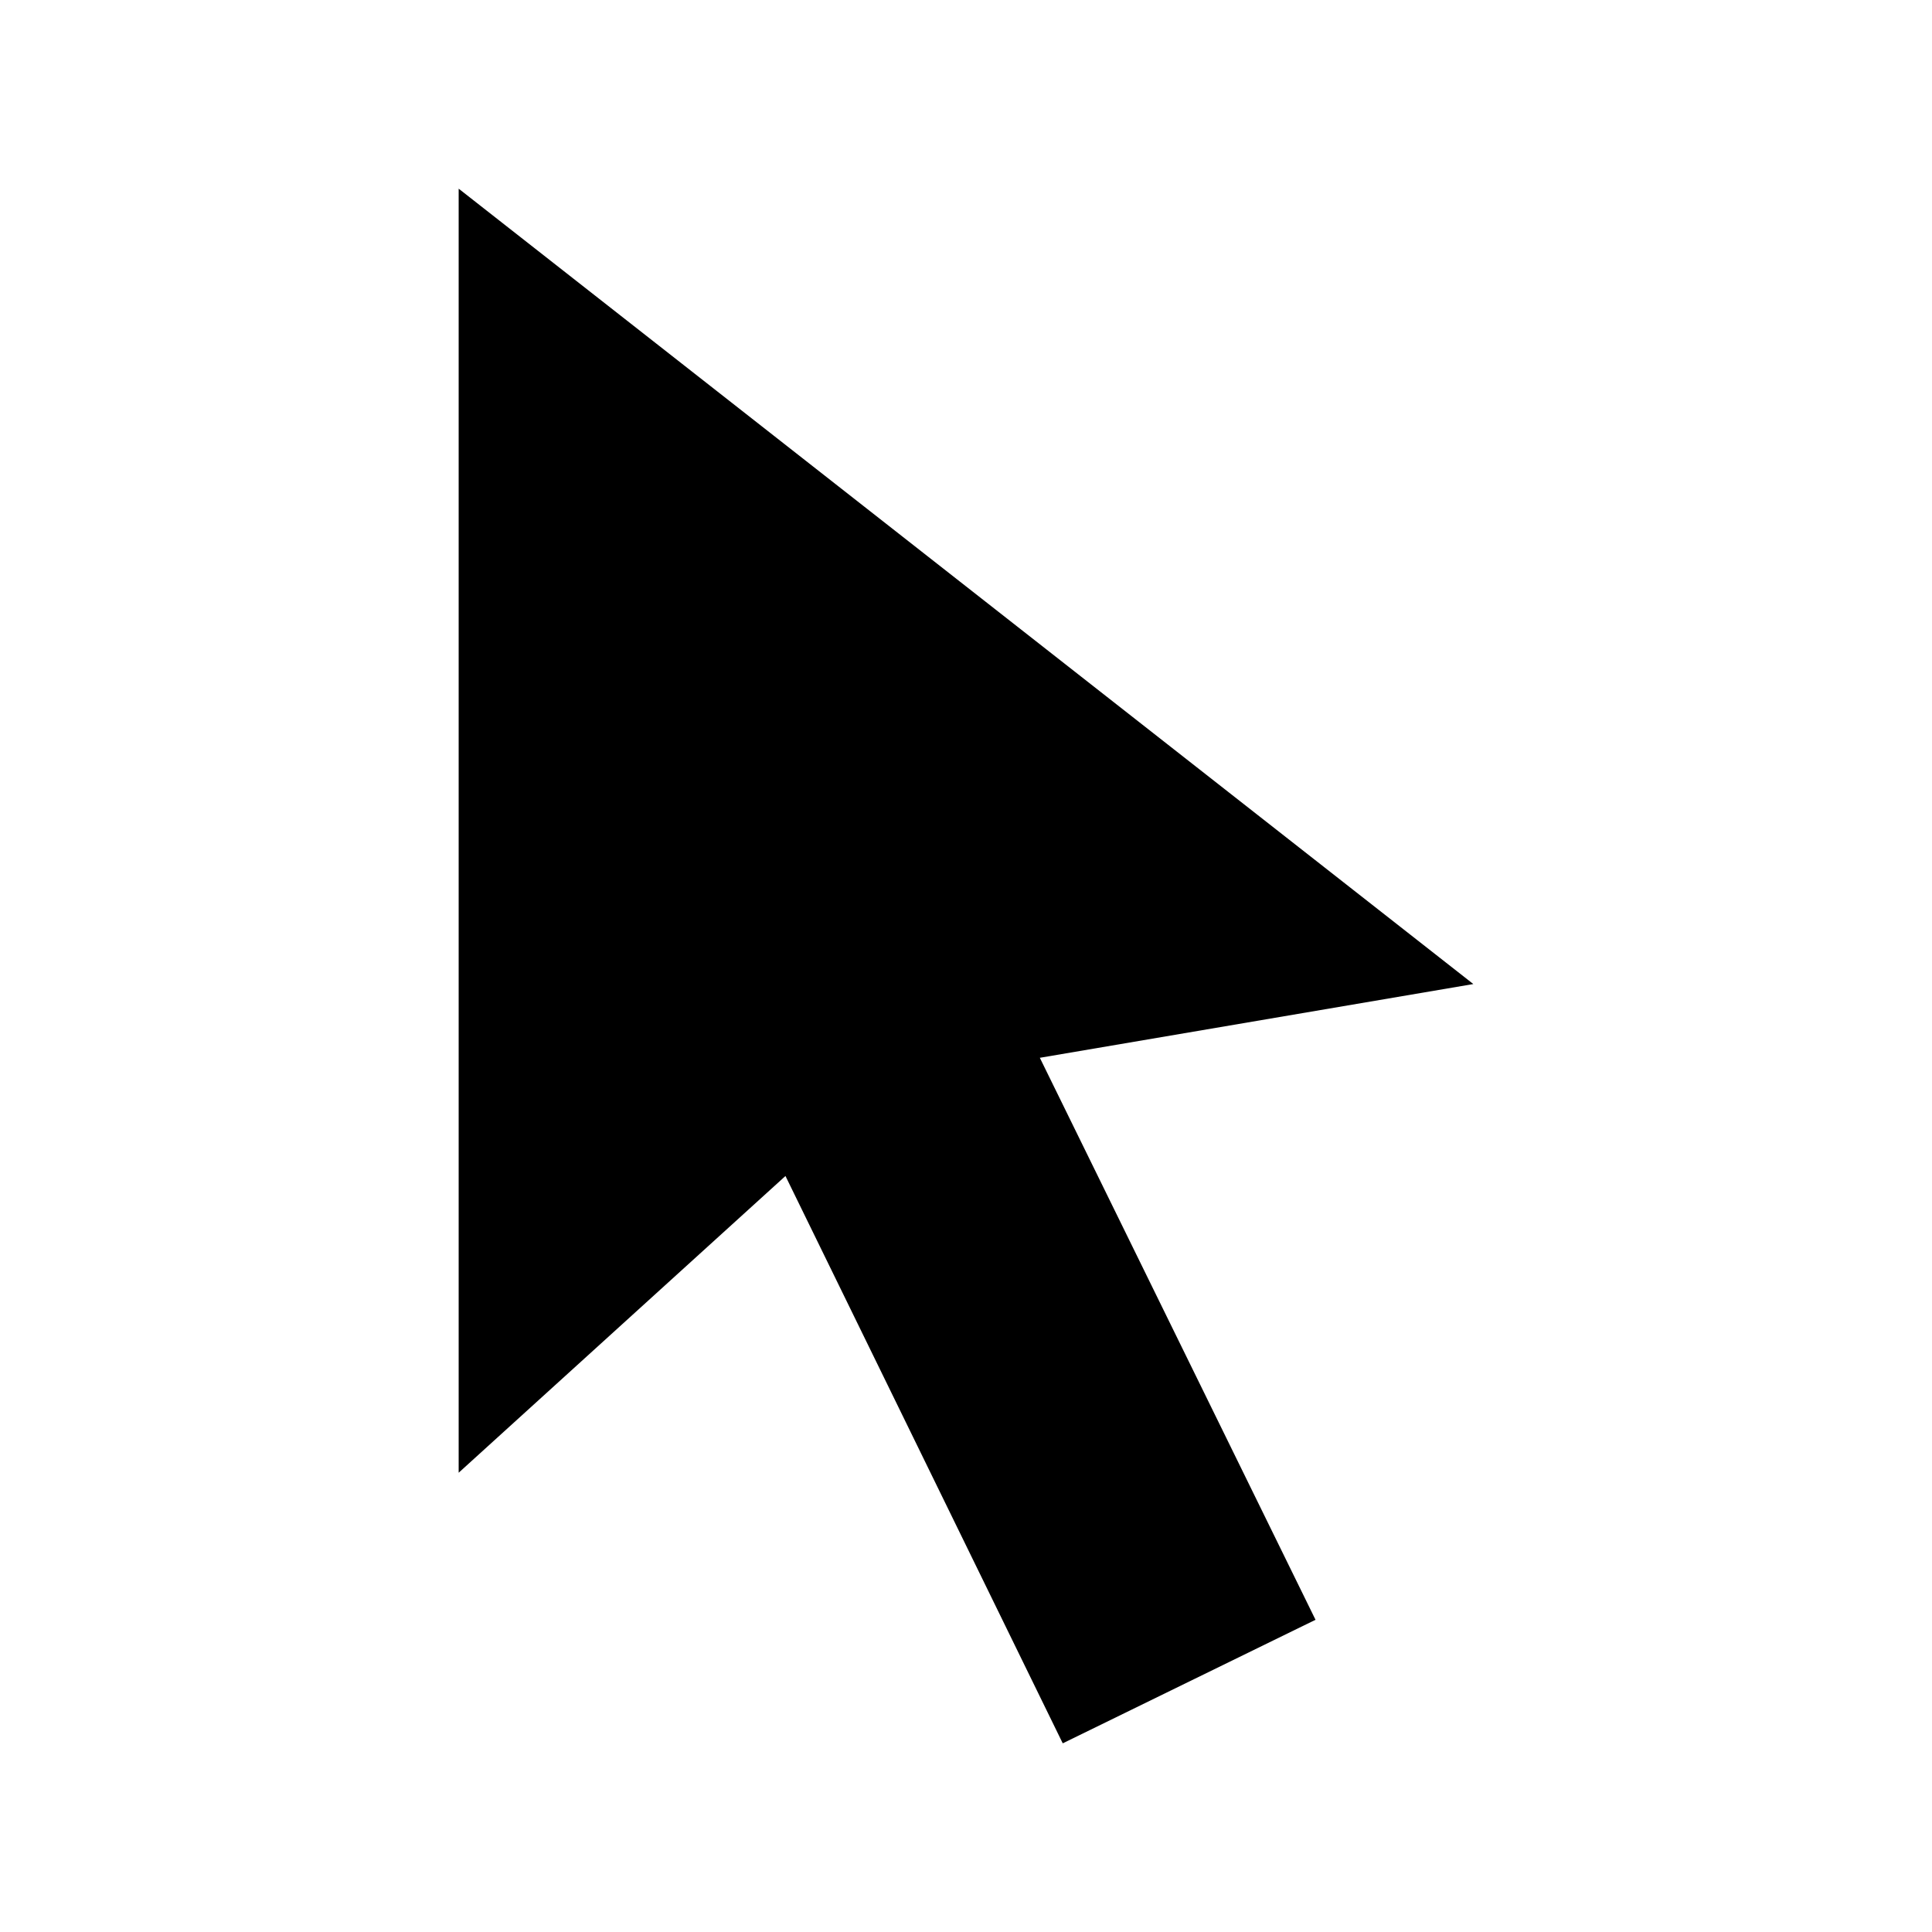
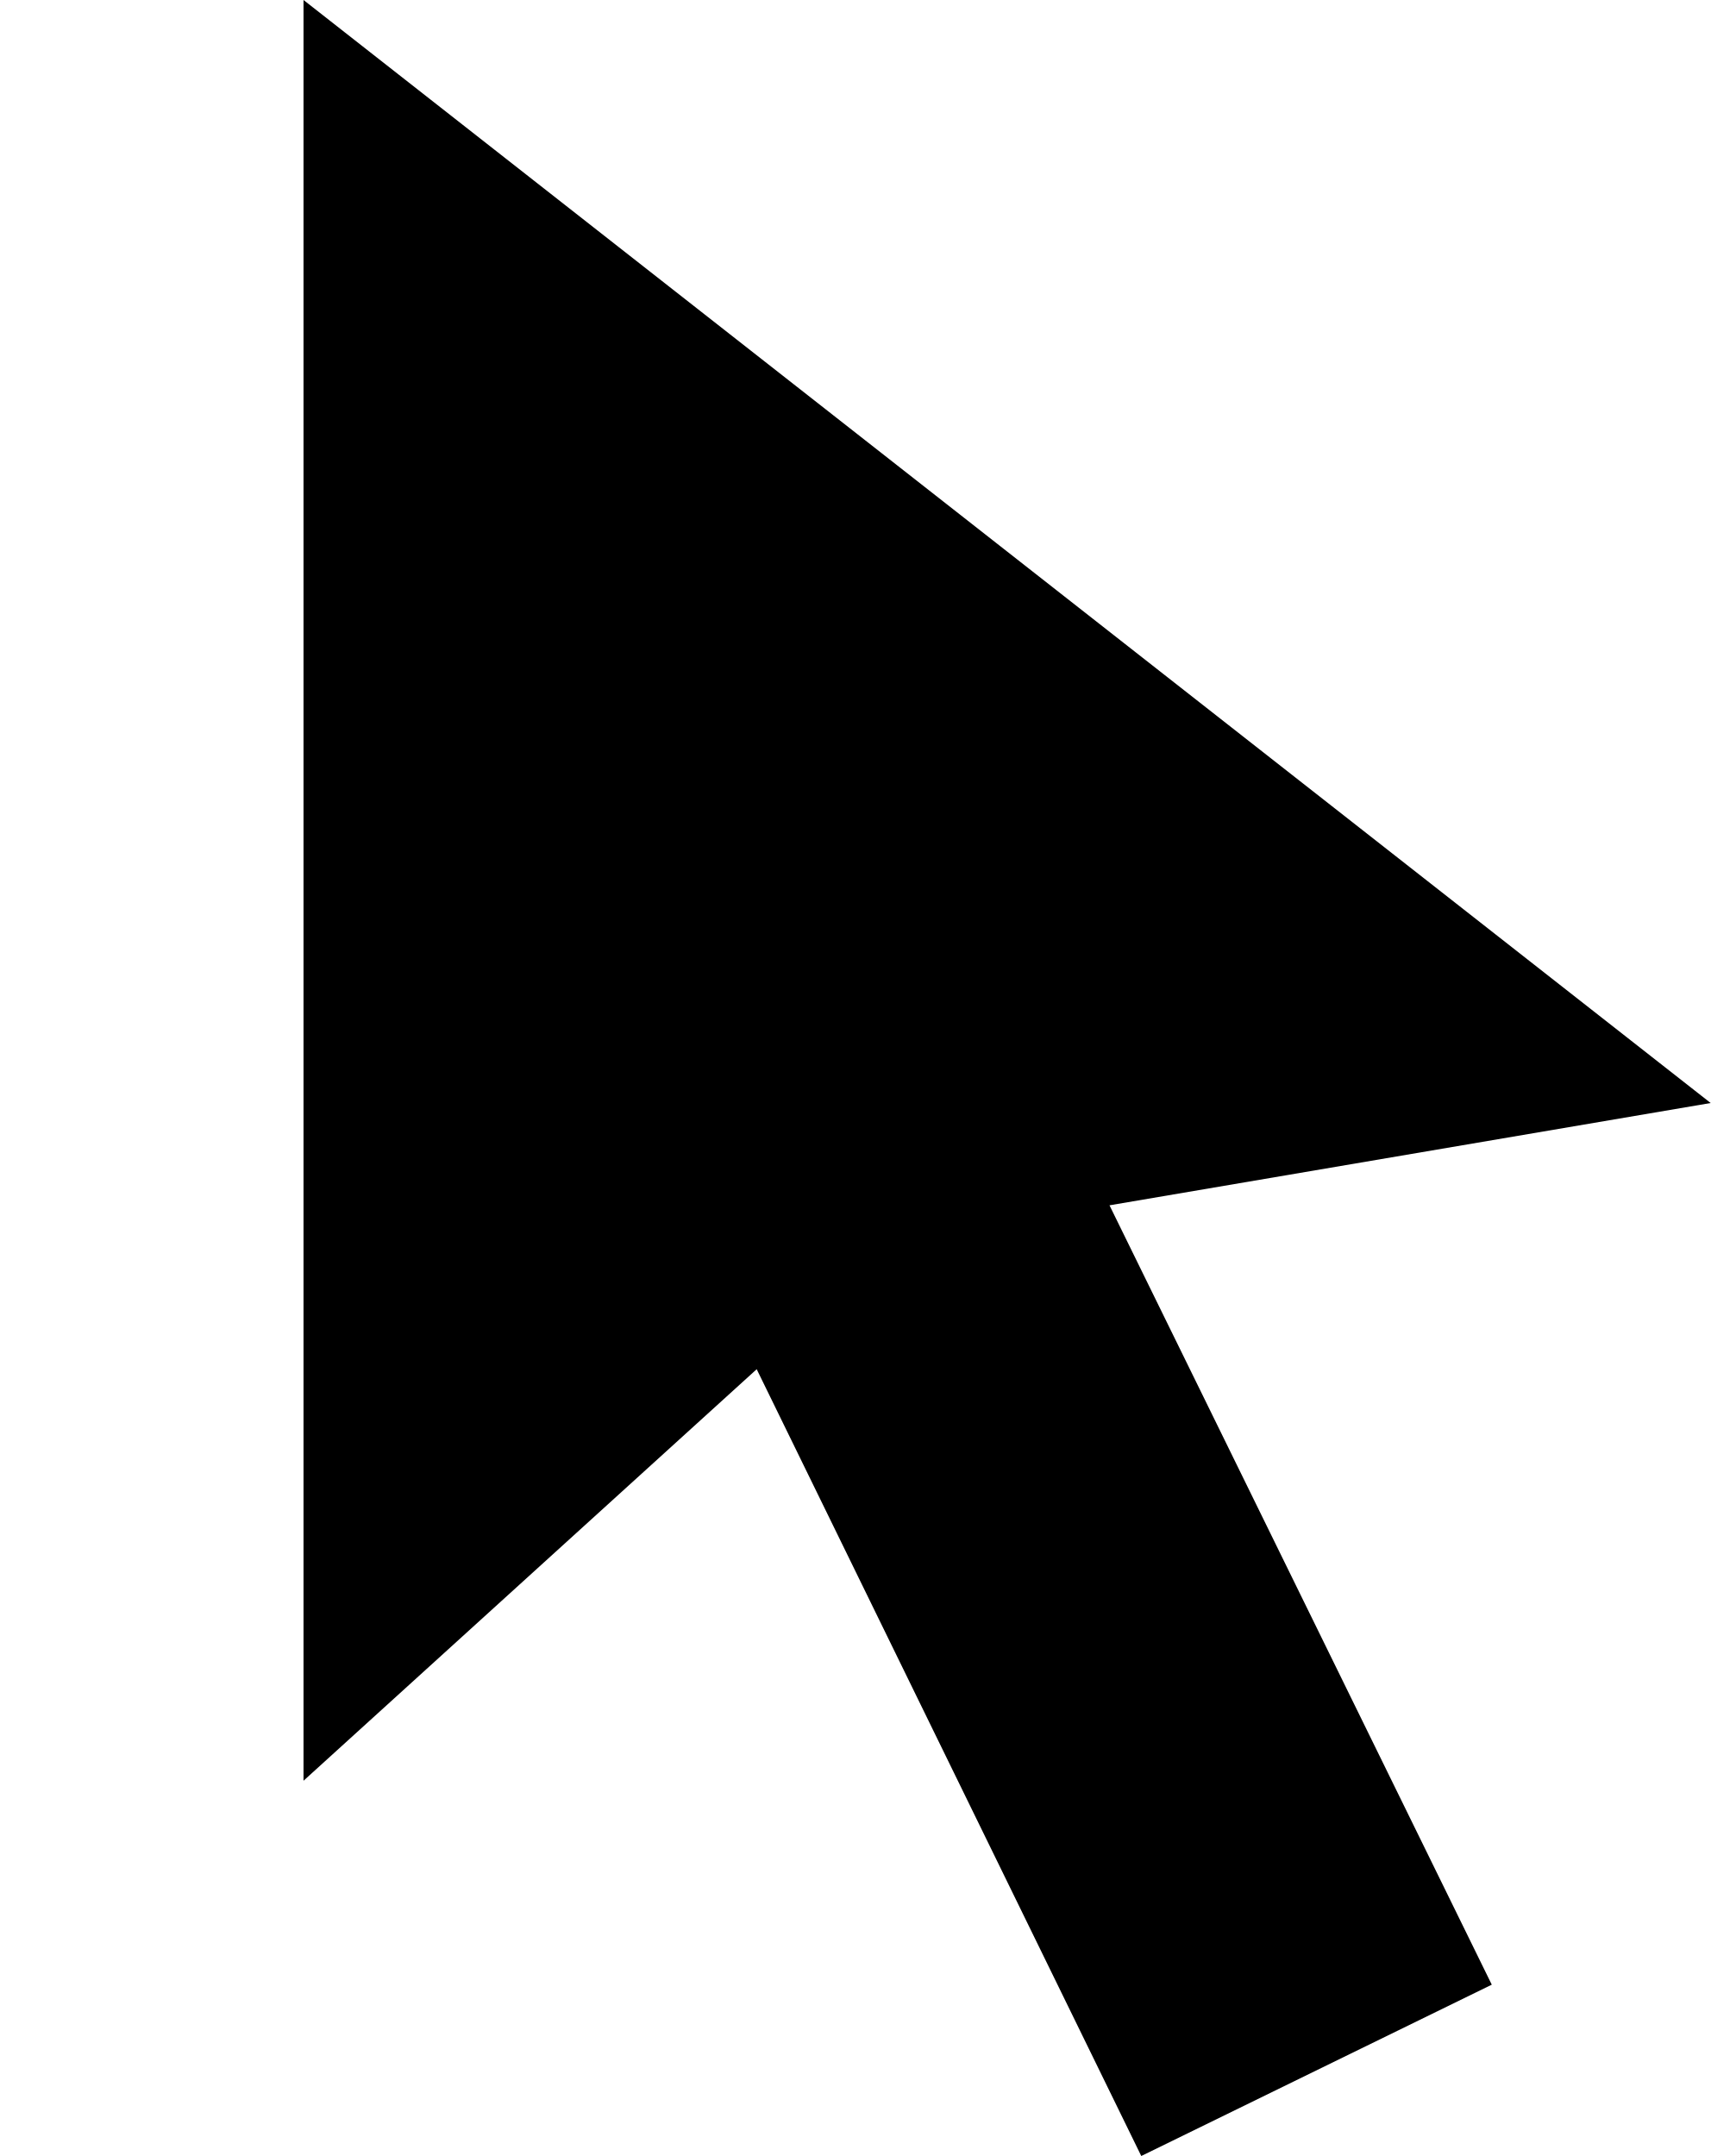
- <svg xmlns="http://www.w3.org/2000/svg" version="1.1" x="0px" y="0px" viewBox="0 0 512 512" enable-background="new 0 0 512 512" xml:space="preserve">
-   <polygon id="cursor-icon" points="121.552,50 390.448,260.783 275.568,280.327 348.626,429.261 281.638,462 208.156,311.649 121.552,390.287 " />
+ <svg xmlns="http://www.w3.org/2000/svg" version="1.1" id="Layer_1" x="0px" y="0px" width="326.9px" height="412px" viewBox="0 0 326.9 412" enable-background="new 0 0 326.9 412" xml:space="preserve">
+   <polygon id="cursor-icon" points="58,0 326.9,210.78 212.02,230.33 285.07,379.26 218.09,412 144.6,261.65 58,340.29 " />
</svg>
